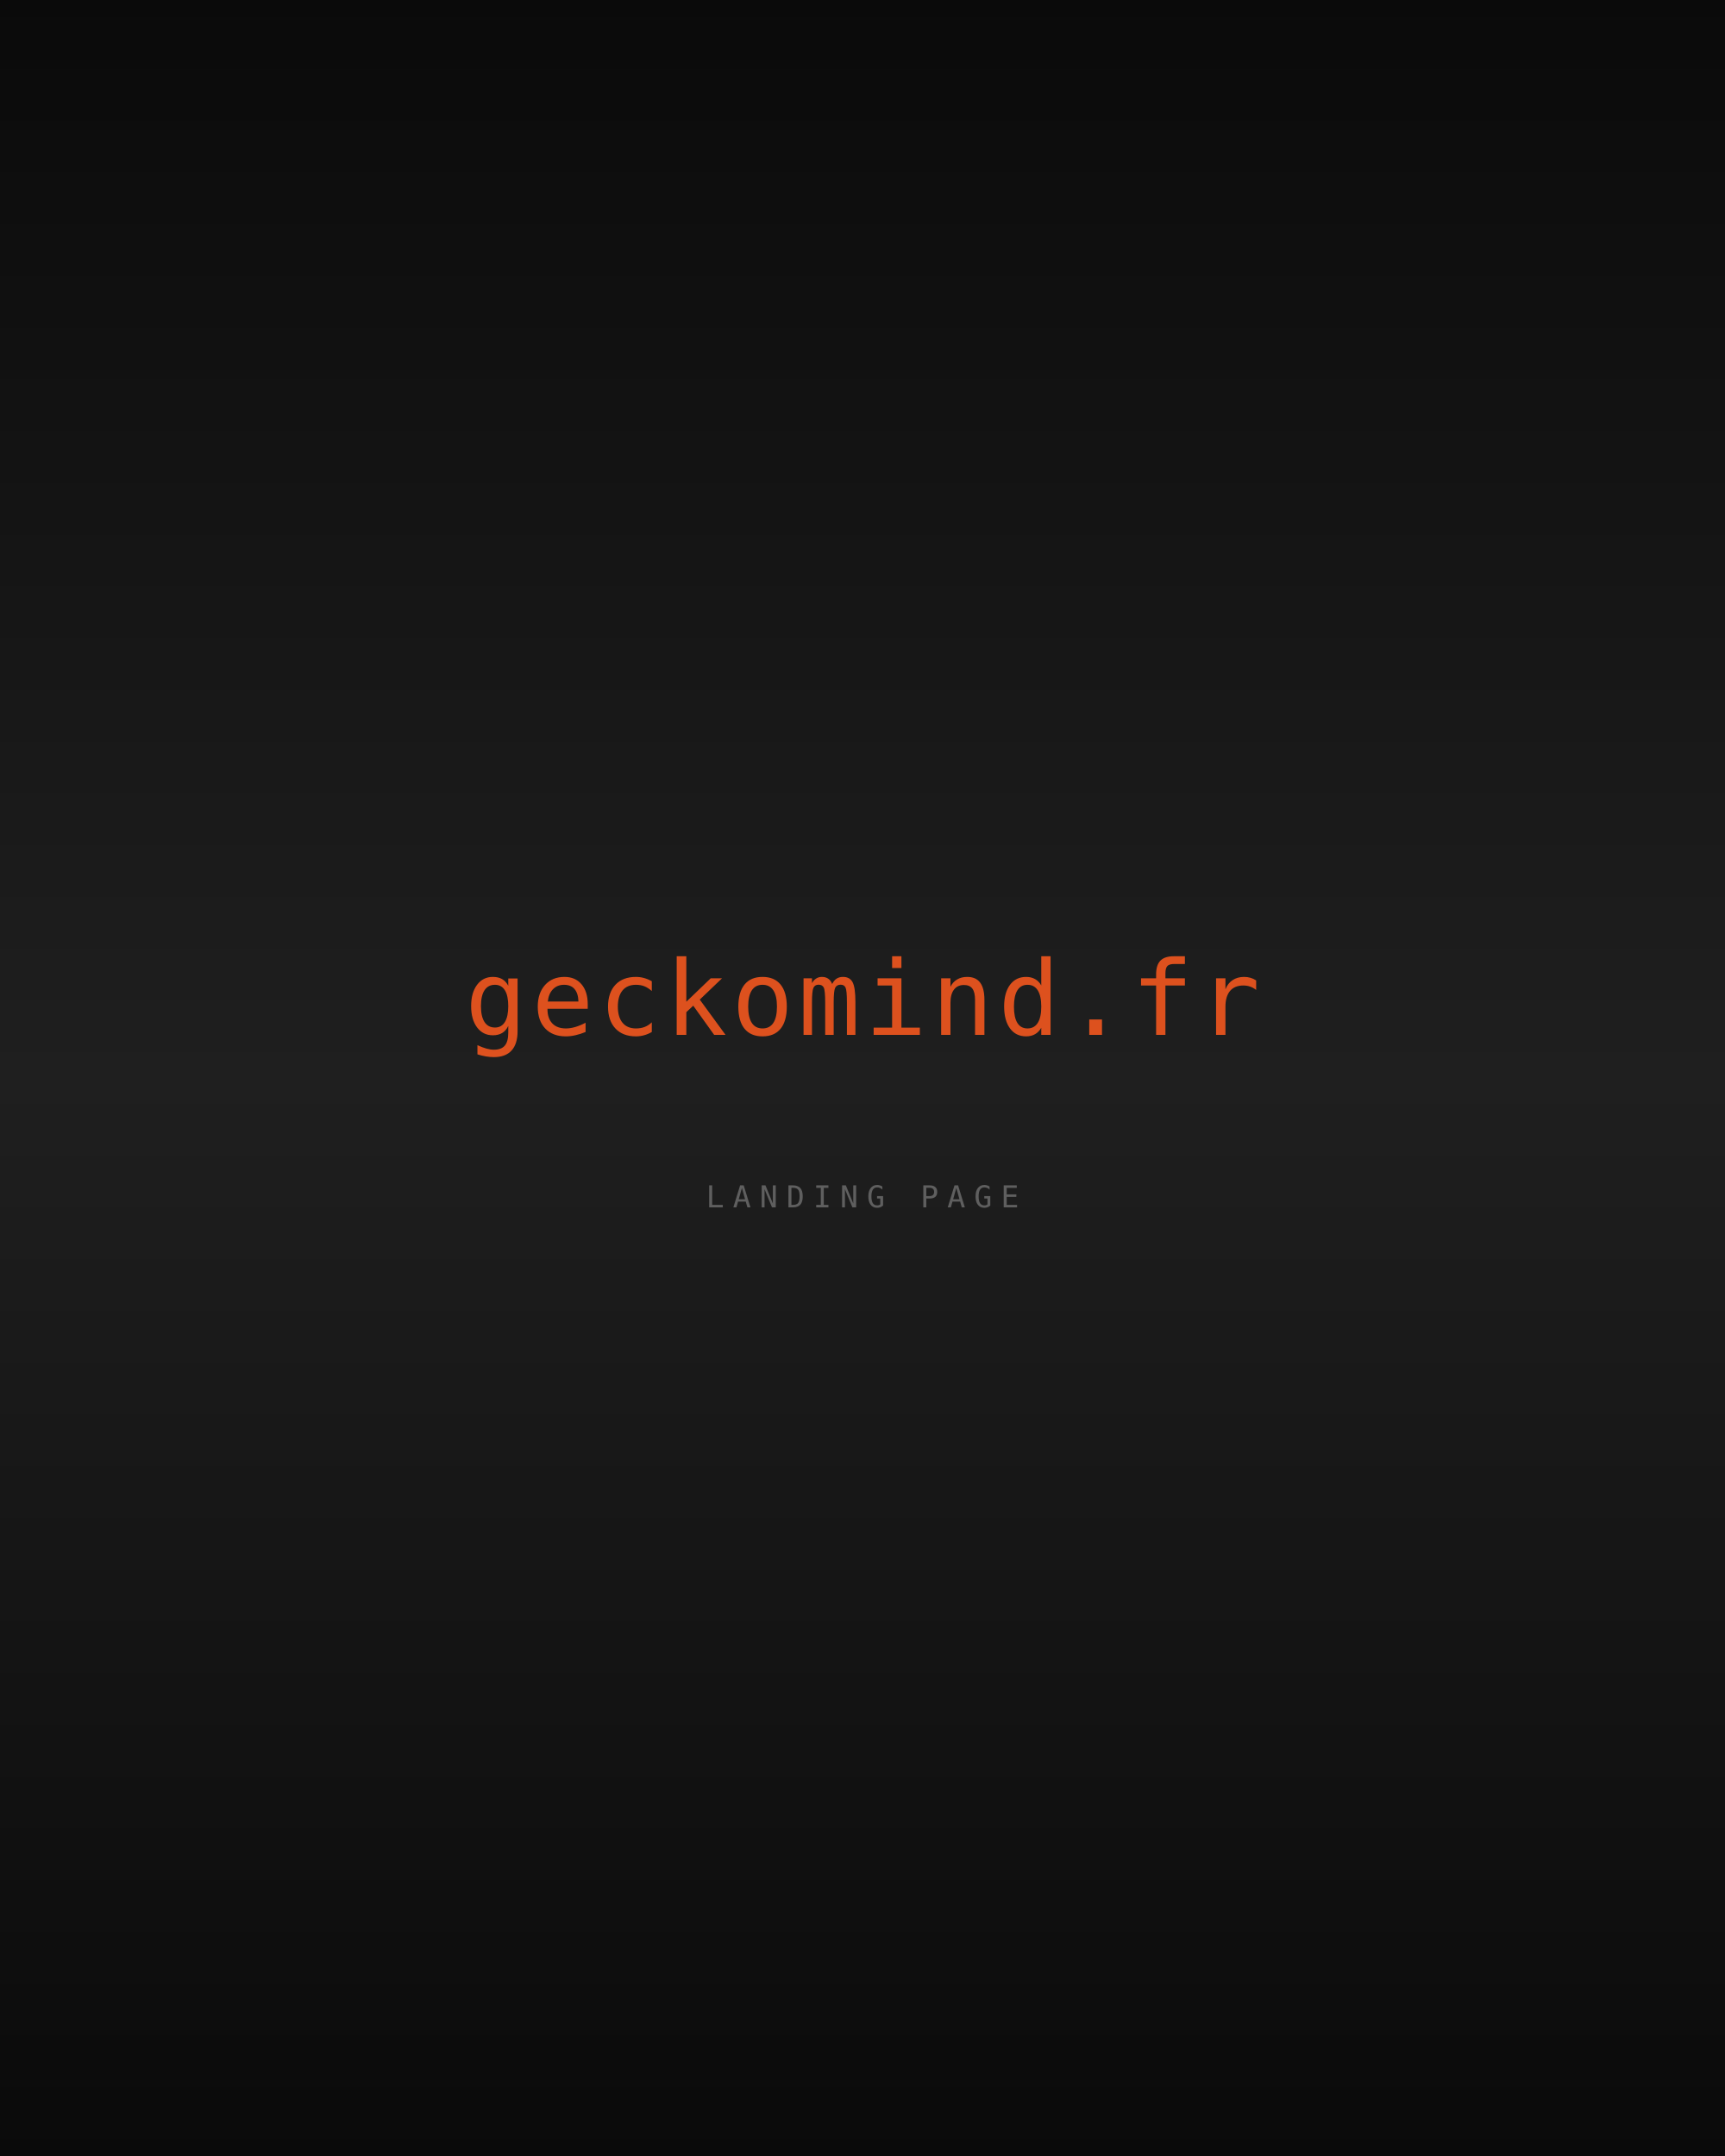
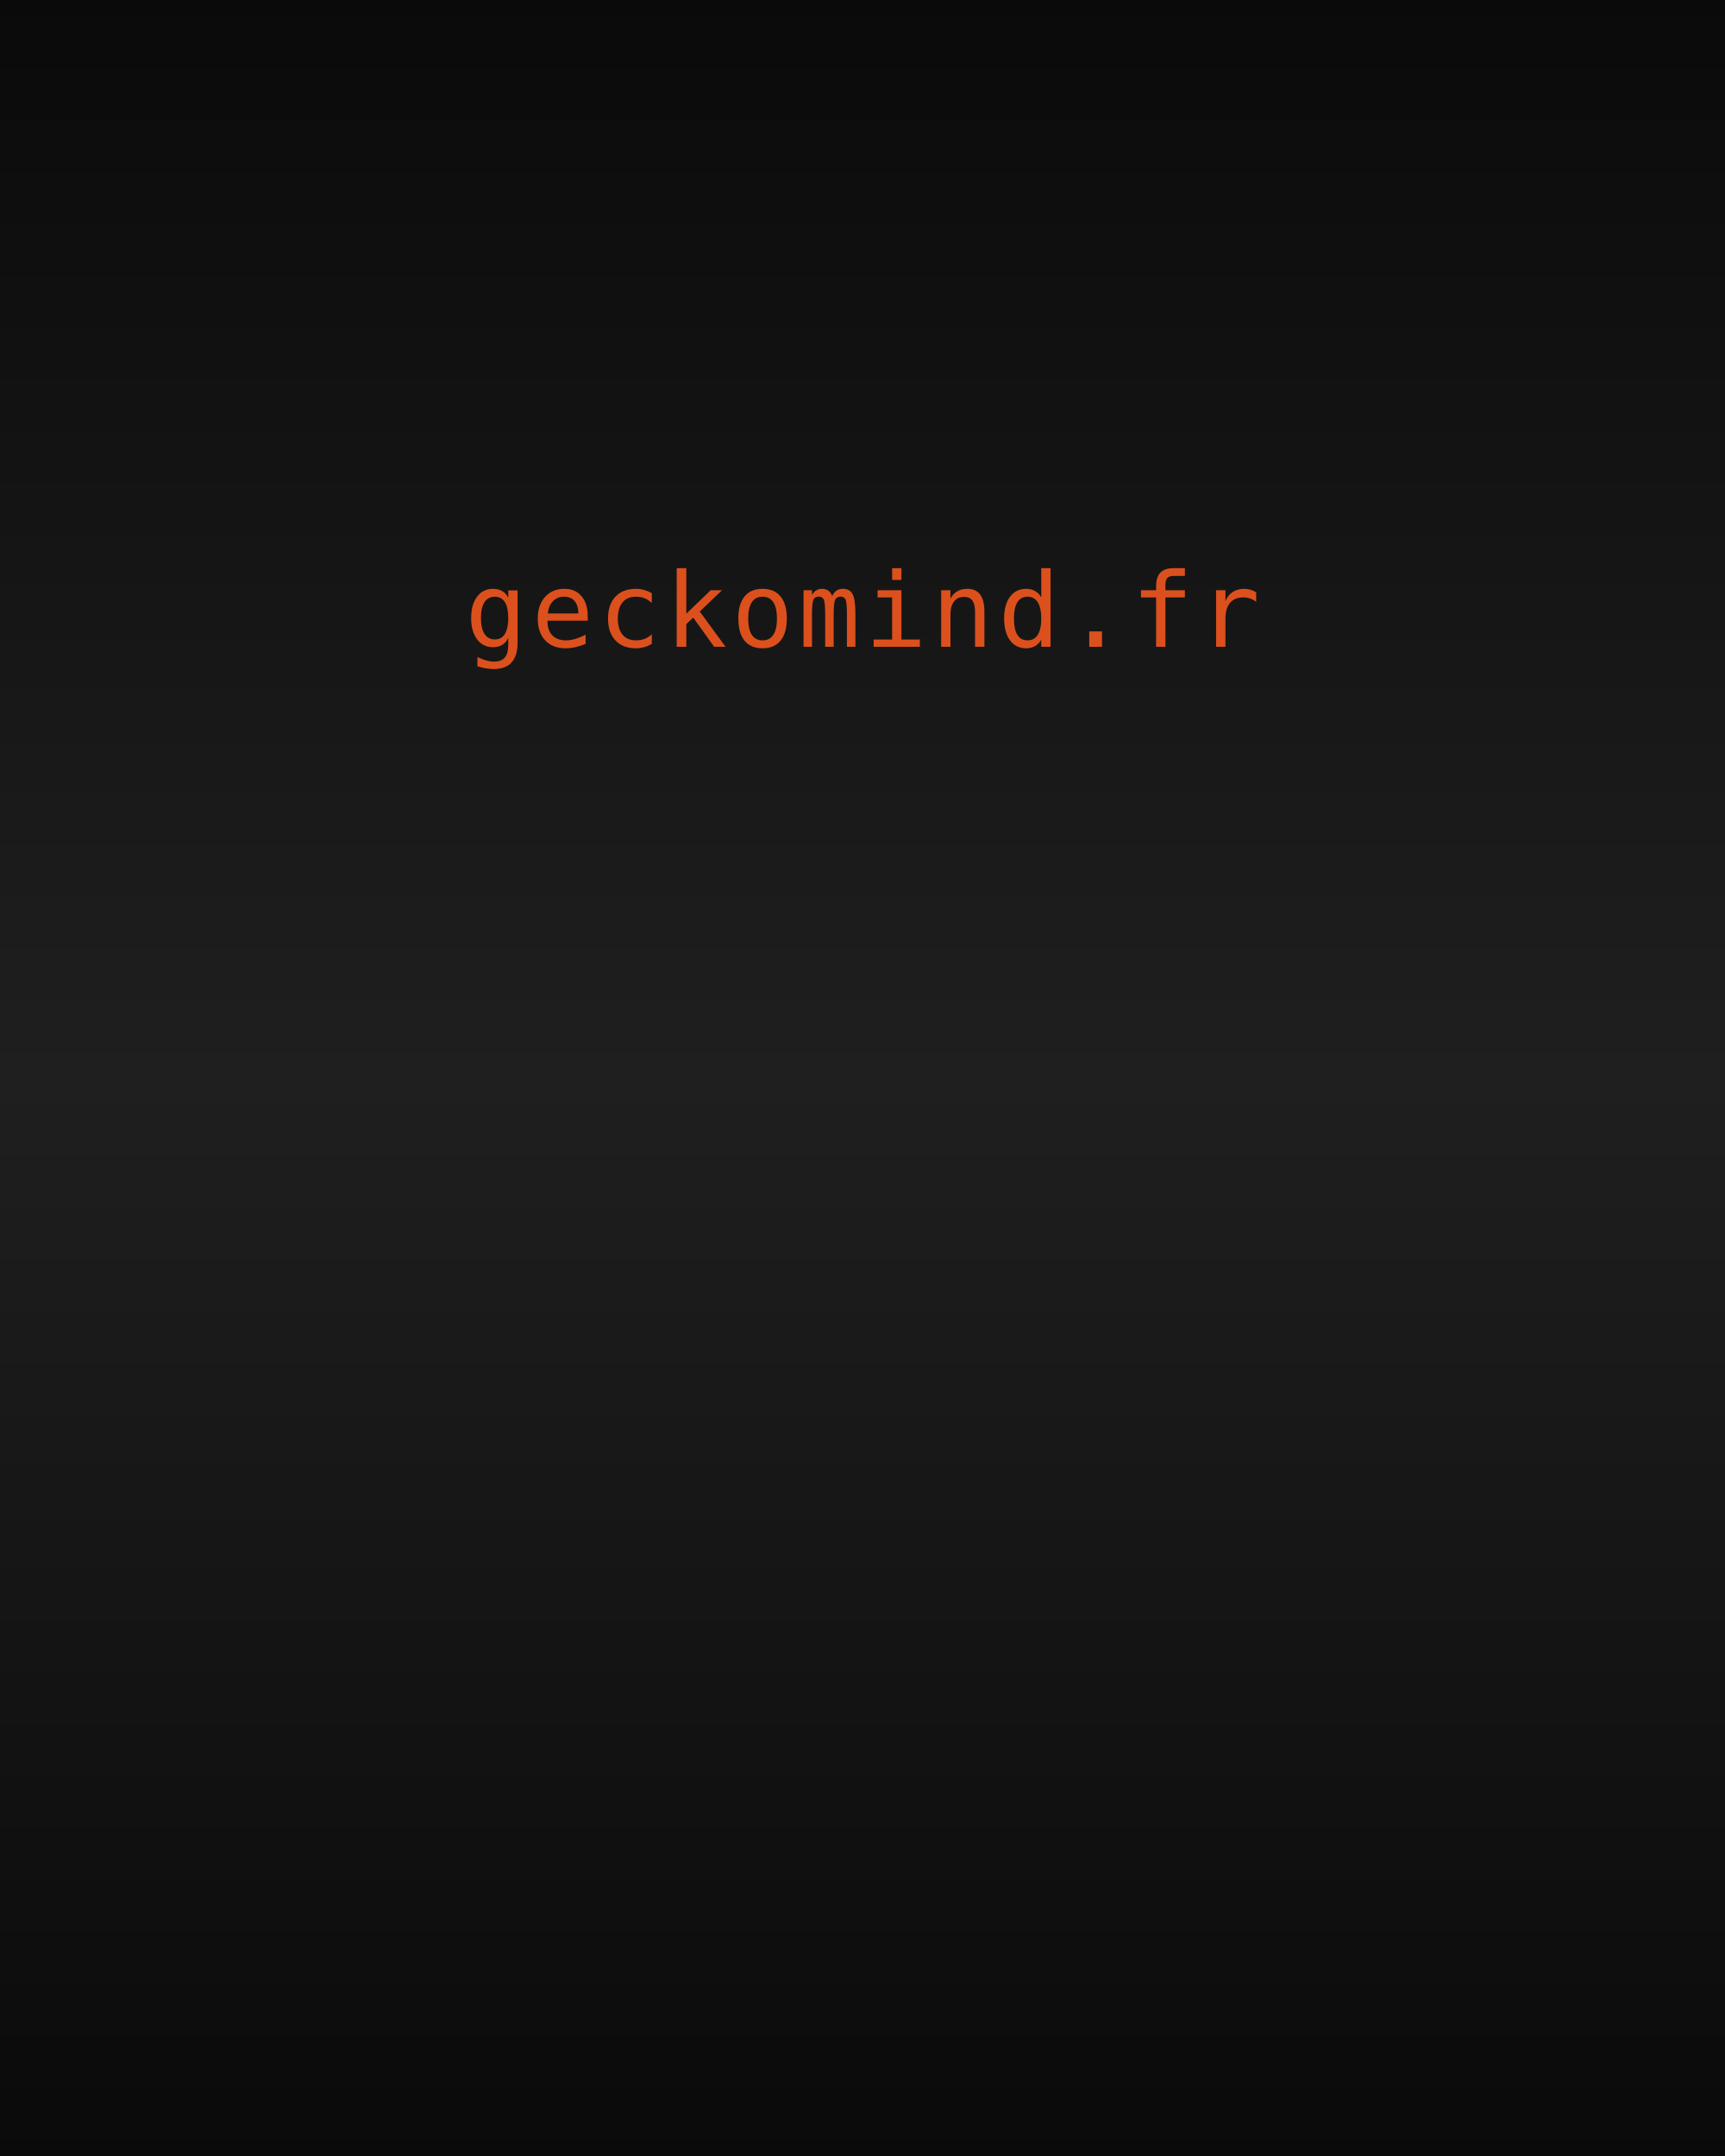
<svg xmlns="http://www.w3.org/2000/svg" viewBox="0 0 800 1000" preserveAspectRatio="xMidYMid slice">
  <defs>
    <linearGradient id="g4" x1="0%" y1="0%" x2="0%" y2="100%">
      <stop offset="0%" stop-color="#0a0a0a" />
      <stop offset="50%" stop-color="#1f1f1f" />
      <stop offset="100%" stop-color="#0a0a0a" />
    </linearGradient>
  </defs>
  <rect width="800" height="1000" fill="url(#g4)" />
-   <text x="50%" y="48%" text-anchor="middle" font-family="monospace" font-size="48" fill="#FF5B1F" opacity="0.85" letter-spacing="2">geckomind.fr</text>
-   <text x="50%" y="56%" text-anchor="middle" font-family="monospace" font-size="14" fill="#8a8a8a" opacity="0.6" letter-spacing="4">LANDING PAGE</text>
+   <text x="50%" y="30%" text-anchor="middle" font-family="monospace" font-size="48" fill="#FF5B1F" opacity="0.85" letter-spacing="2">geckomind.fr</text>
</svg>
